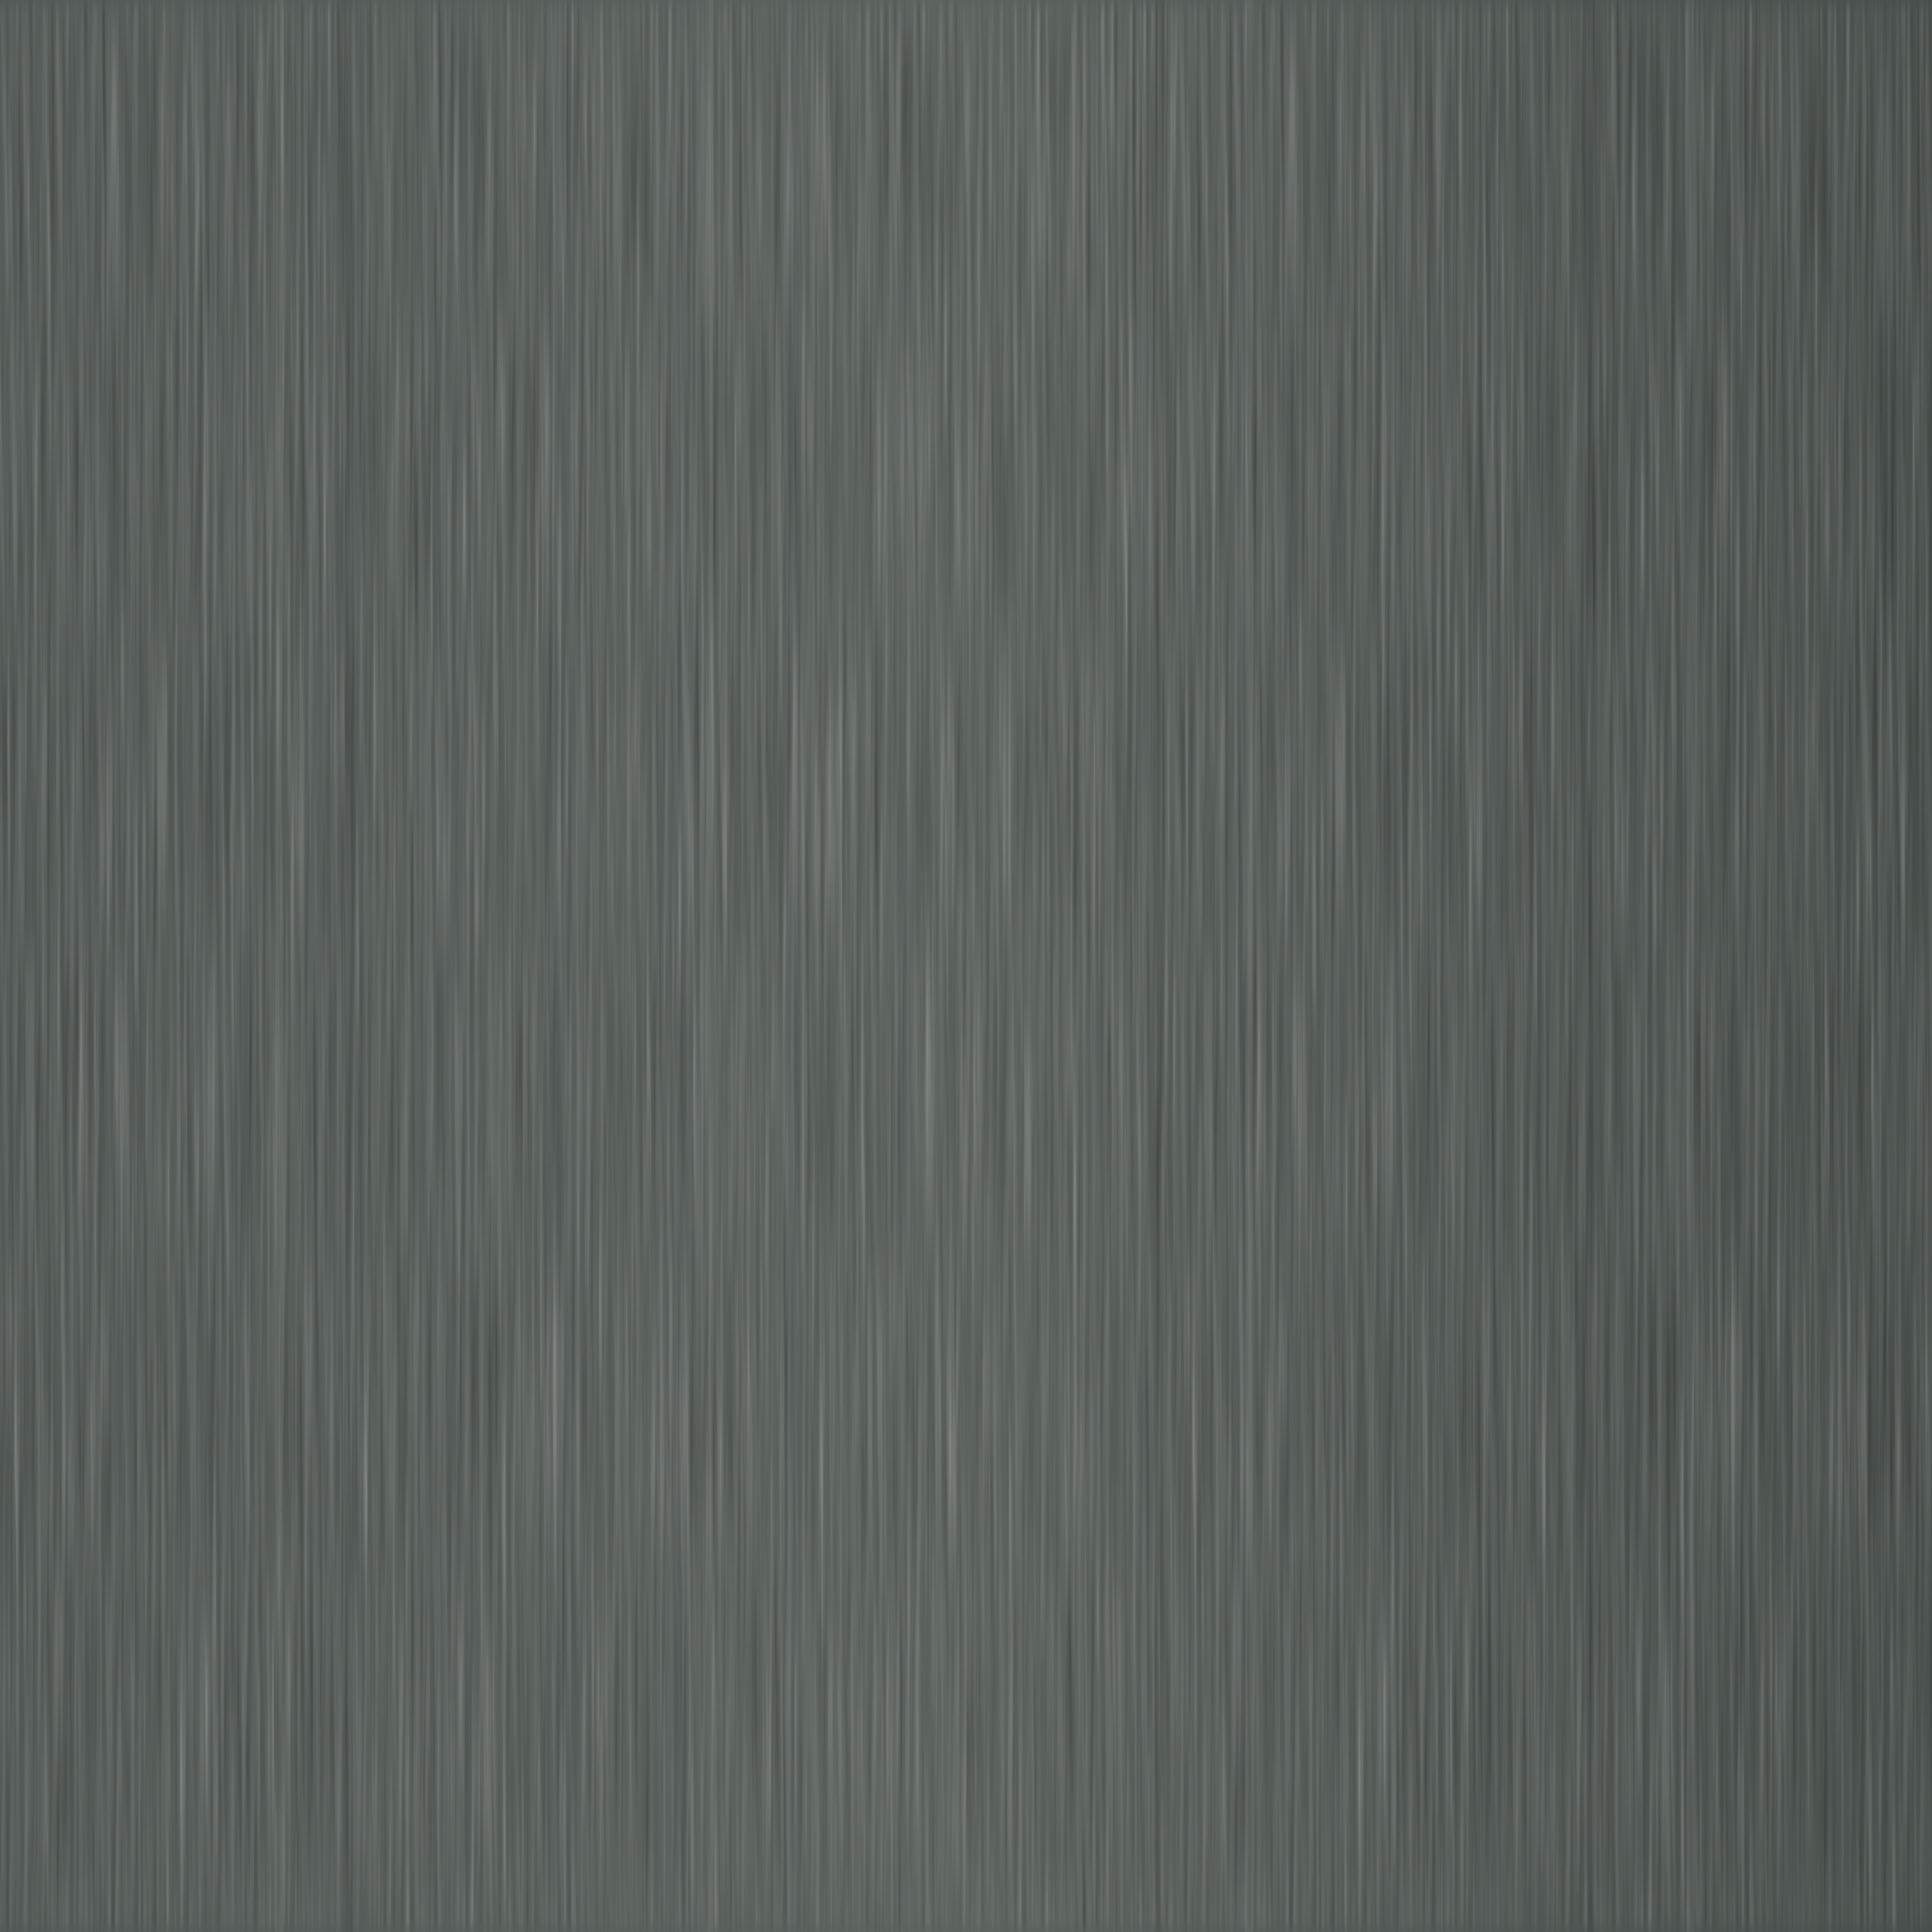
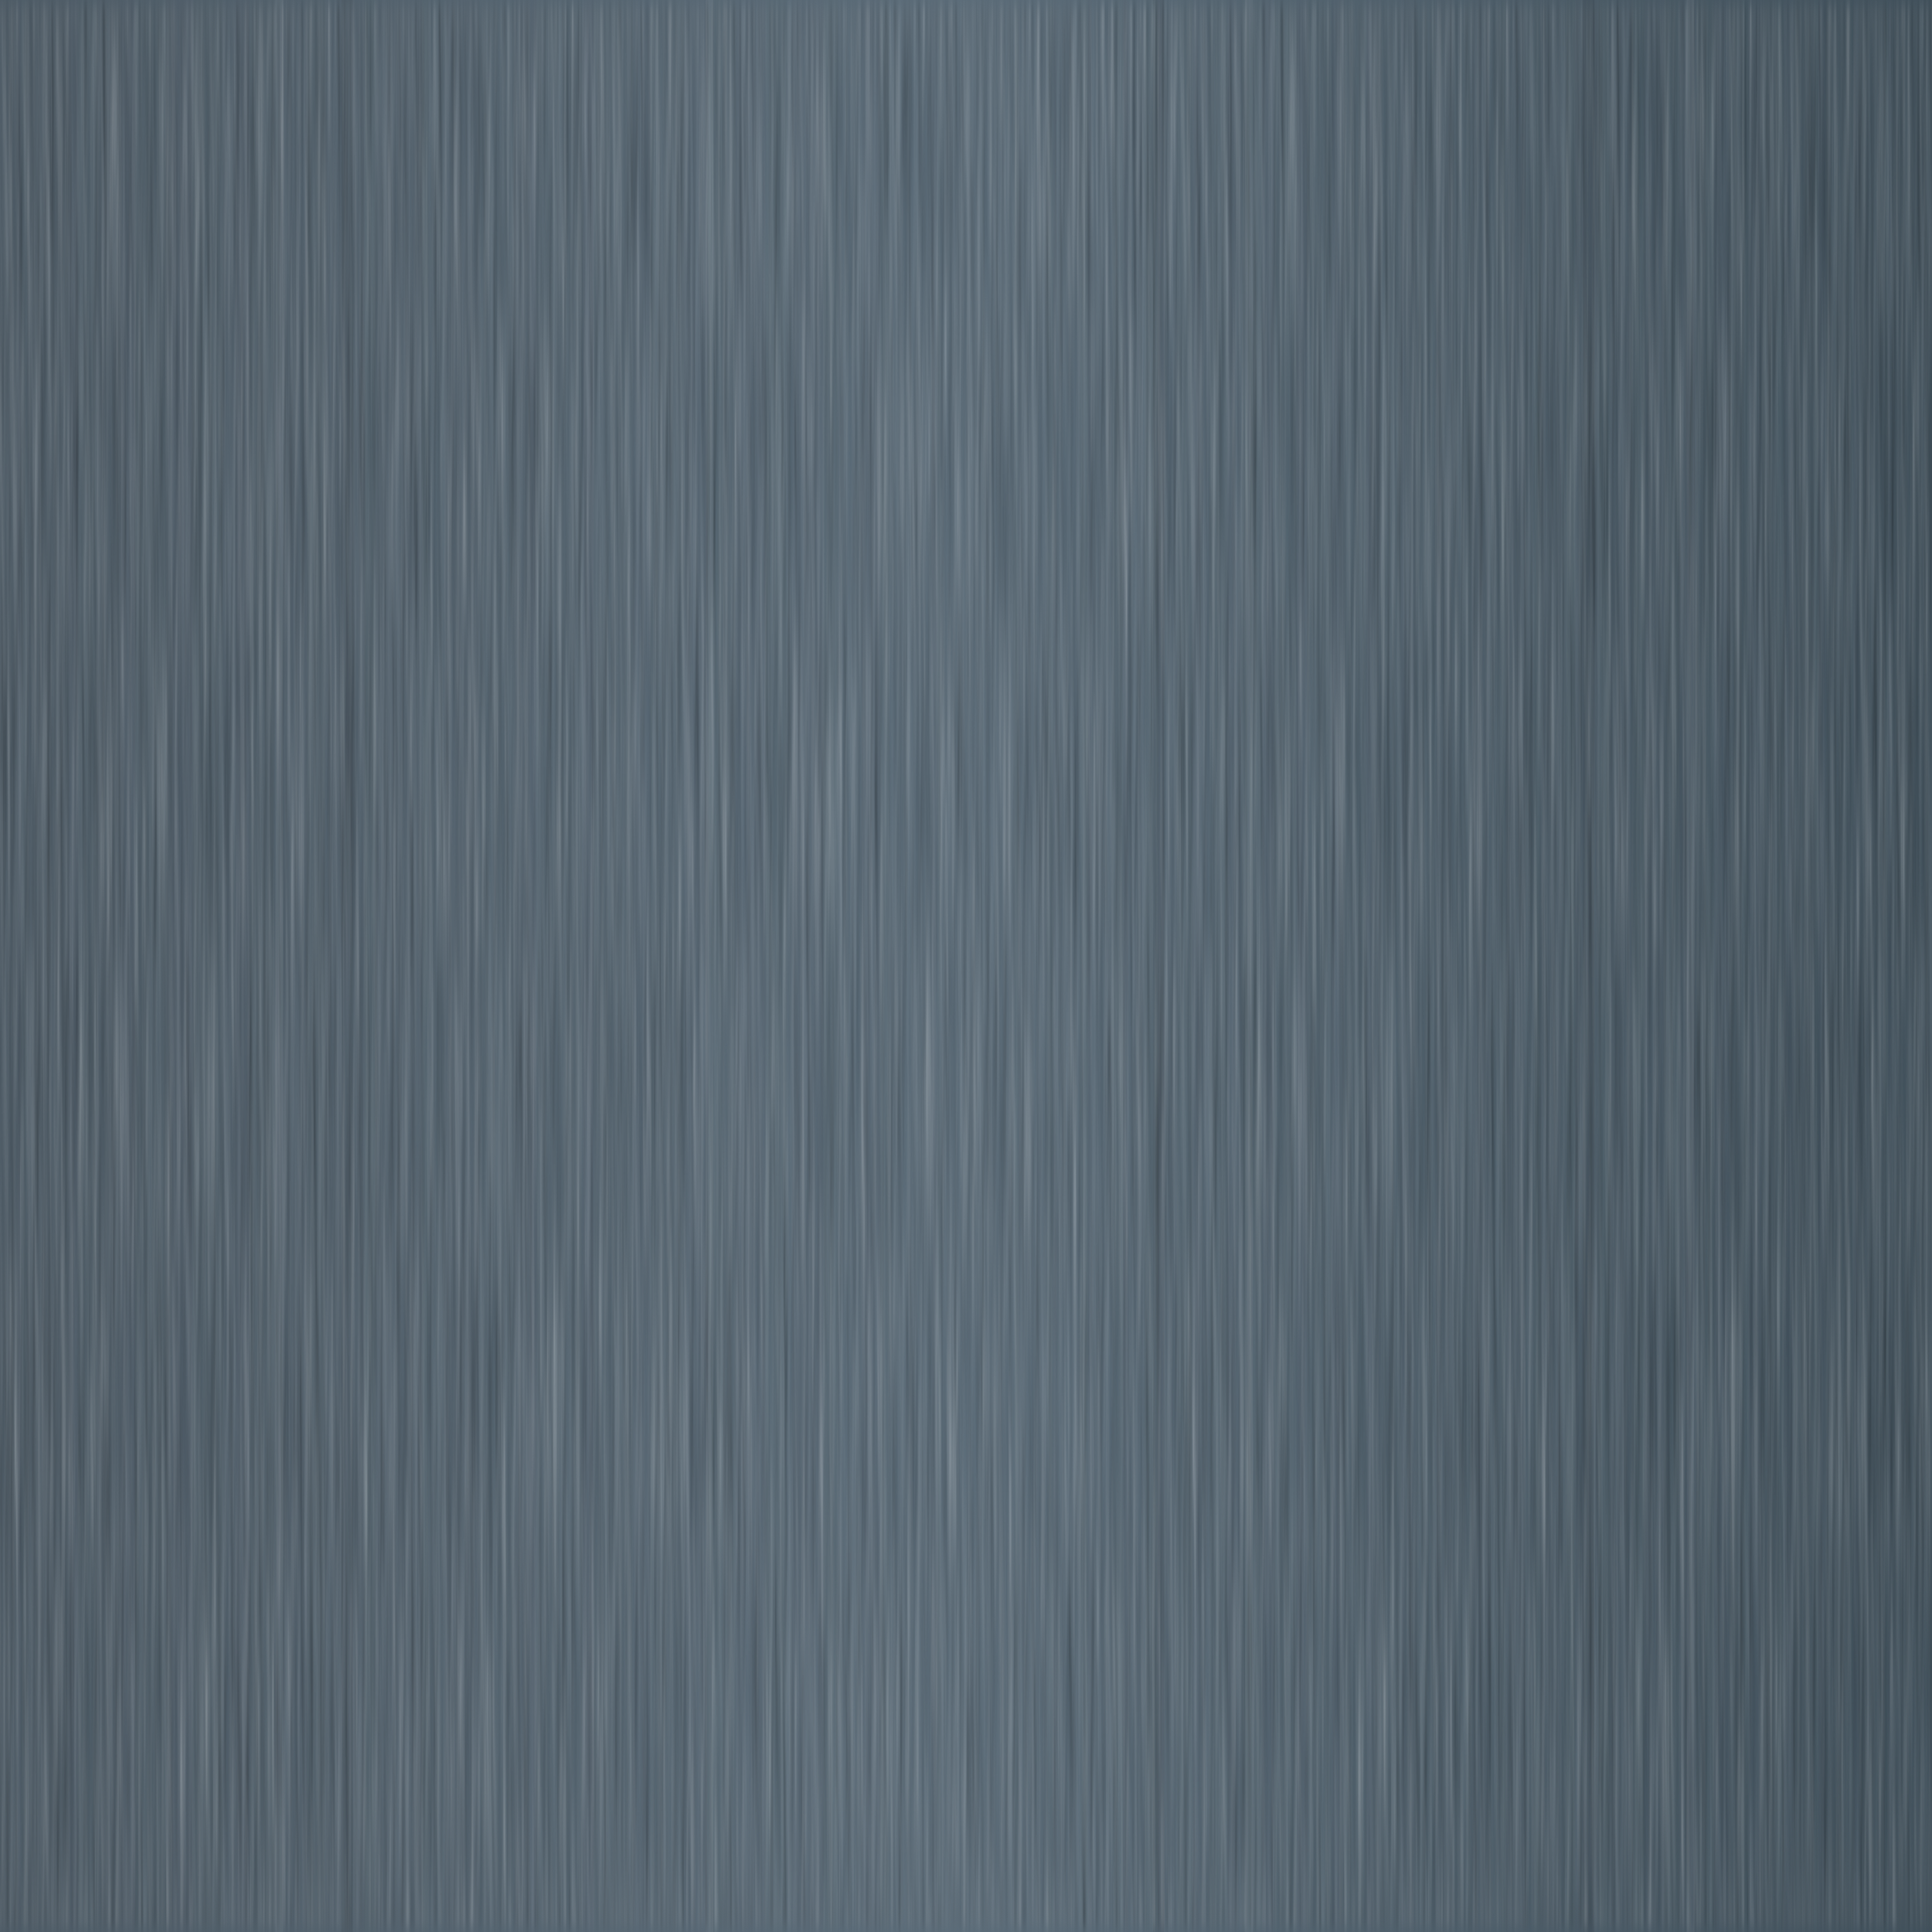
<svg xmlns="http://www.w3.org/2000/svg" viewBox="0 0 512 512" preserveAspectRatio="none">
  <defs>
    <linearGradient id="steelTone" x1="0" y1="0" x2="1" y2="0">
-       <stop offset="0" stop-color="#535956" />
-       <stop offset=".5" stop-color="#5c625e" />
-       <stop offset="1" stop-color="#484e4b" />
+       <stop offset="0" stop-color="#4d5b66" />
+       <stop offset=".5" stop-color="#5b6c79" />
+       <stop offset="1" stop-color="#40505b" />
    </linearGradient>
    <filter id="brush" x="-10%" y="-10%" width="120%" height="120%" color-interpolation-filters="sRGB">
      <feTurbulence type="fractalNoise" baseFrequency=".82 .012" numOctaves="3" seed="37" stitchTiles="stitch" result="grain" />
      <feColorMatrix in="grain" values=".213 .715 .072 0 0  .213 .715 .072 0 0  .213 .715 .072 0 0  0 0 0 .54 0" result="tinted" />
      <feGaussianBlur in="tinted" stdDeviation=".18 2.8" result="streaks" />
      <feBlend in="SourceGraphic" in2="streaks" mode="soft-light" />
    </filter>
    <radialGradient id="rubA" cx="26%" cy="18%" rx="38%" ry="23%">
      <stop offset="0" stop-color="#e4ecef" stop-opacity=".2" />
      <stop offset="1" stop-color="#d4dde0" stop-opacity="0" />
    </radialGradient>
    <radialGradient id="rubB" cx="74%" cy="82%" rx="44%" ry="30%">
      <stop offset="0" stop-color="#050708" stop-opacity=".22" />
      <stop offset="1" stop-color="#050708" stop-opacity="0" />
    </radialGradient>
  </defs>
  <rect width="512" height="512" fill="url(#steelTone)" filter="url(#brush)" />
  <g fill="none" stroke-linecap="round">
    <path d="M74 0v512M188 0v512M331 0v512M448 0v512" stroke="#eef4f5" stroke-opacity=".055" stroke-width="2" />
    <path d="M92 0v512M307 0v512M421 0v512" stroke="#050708" stroke-opacity=".065" stroke-width="3" />
  </g>
</svg>
